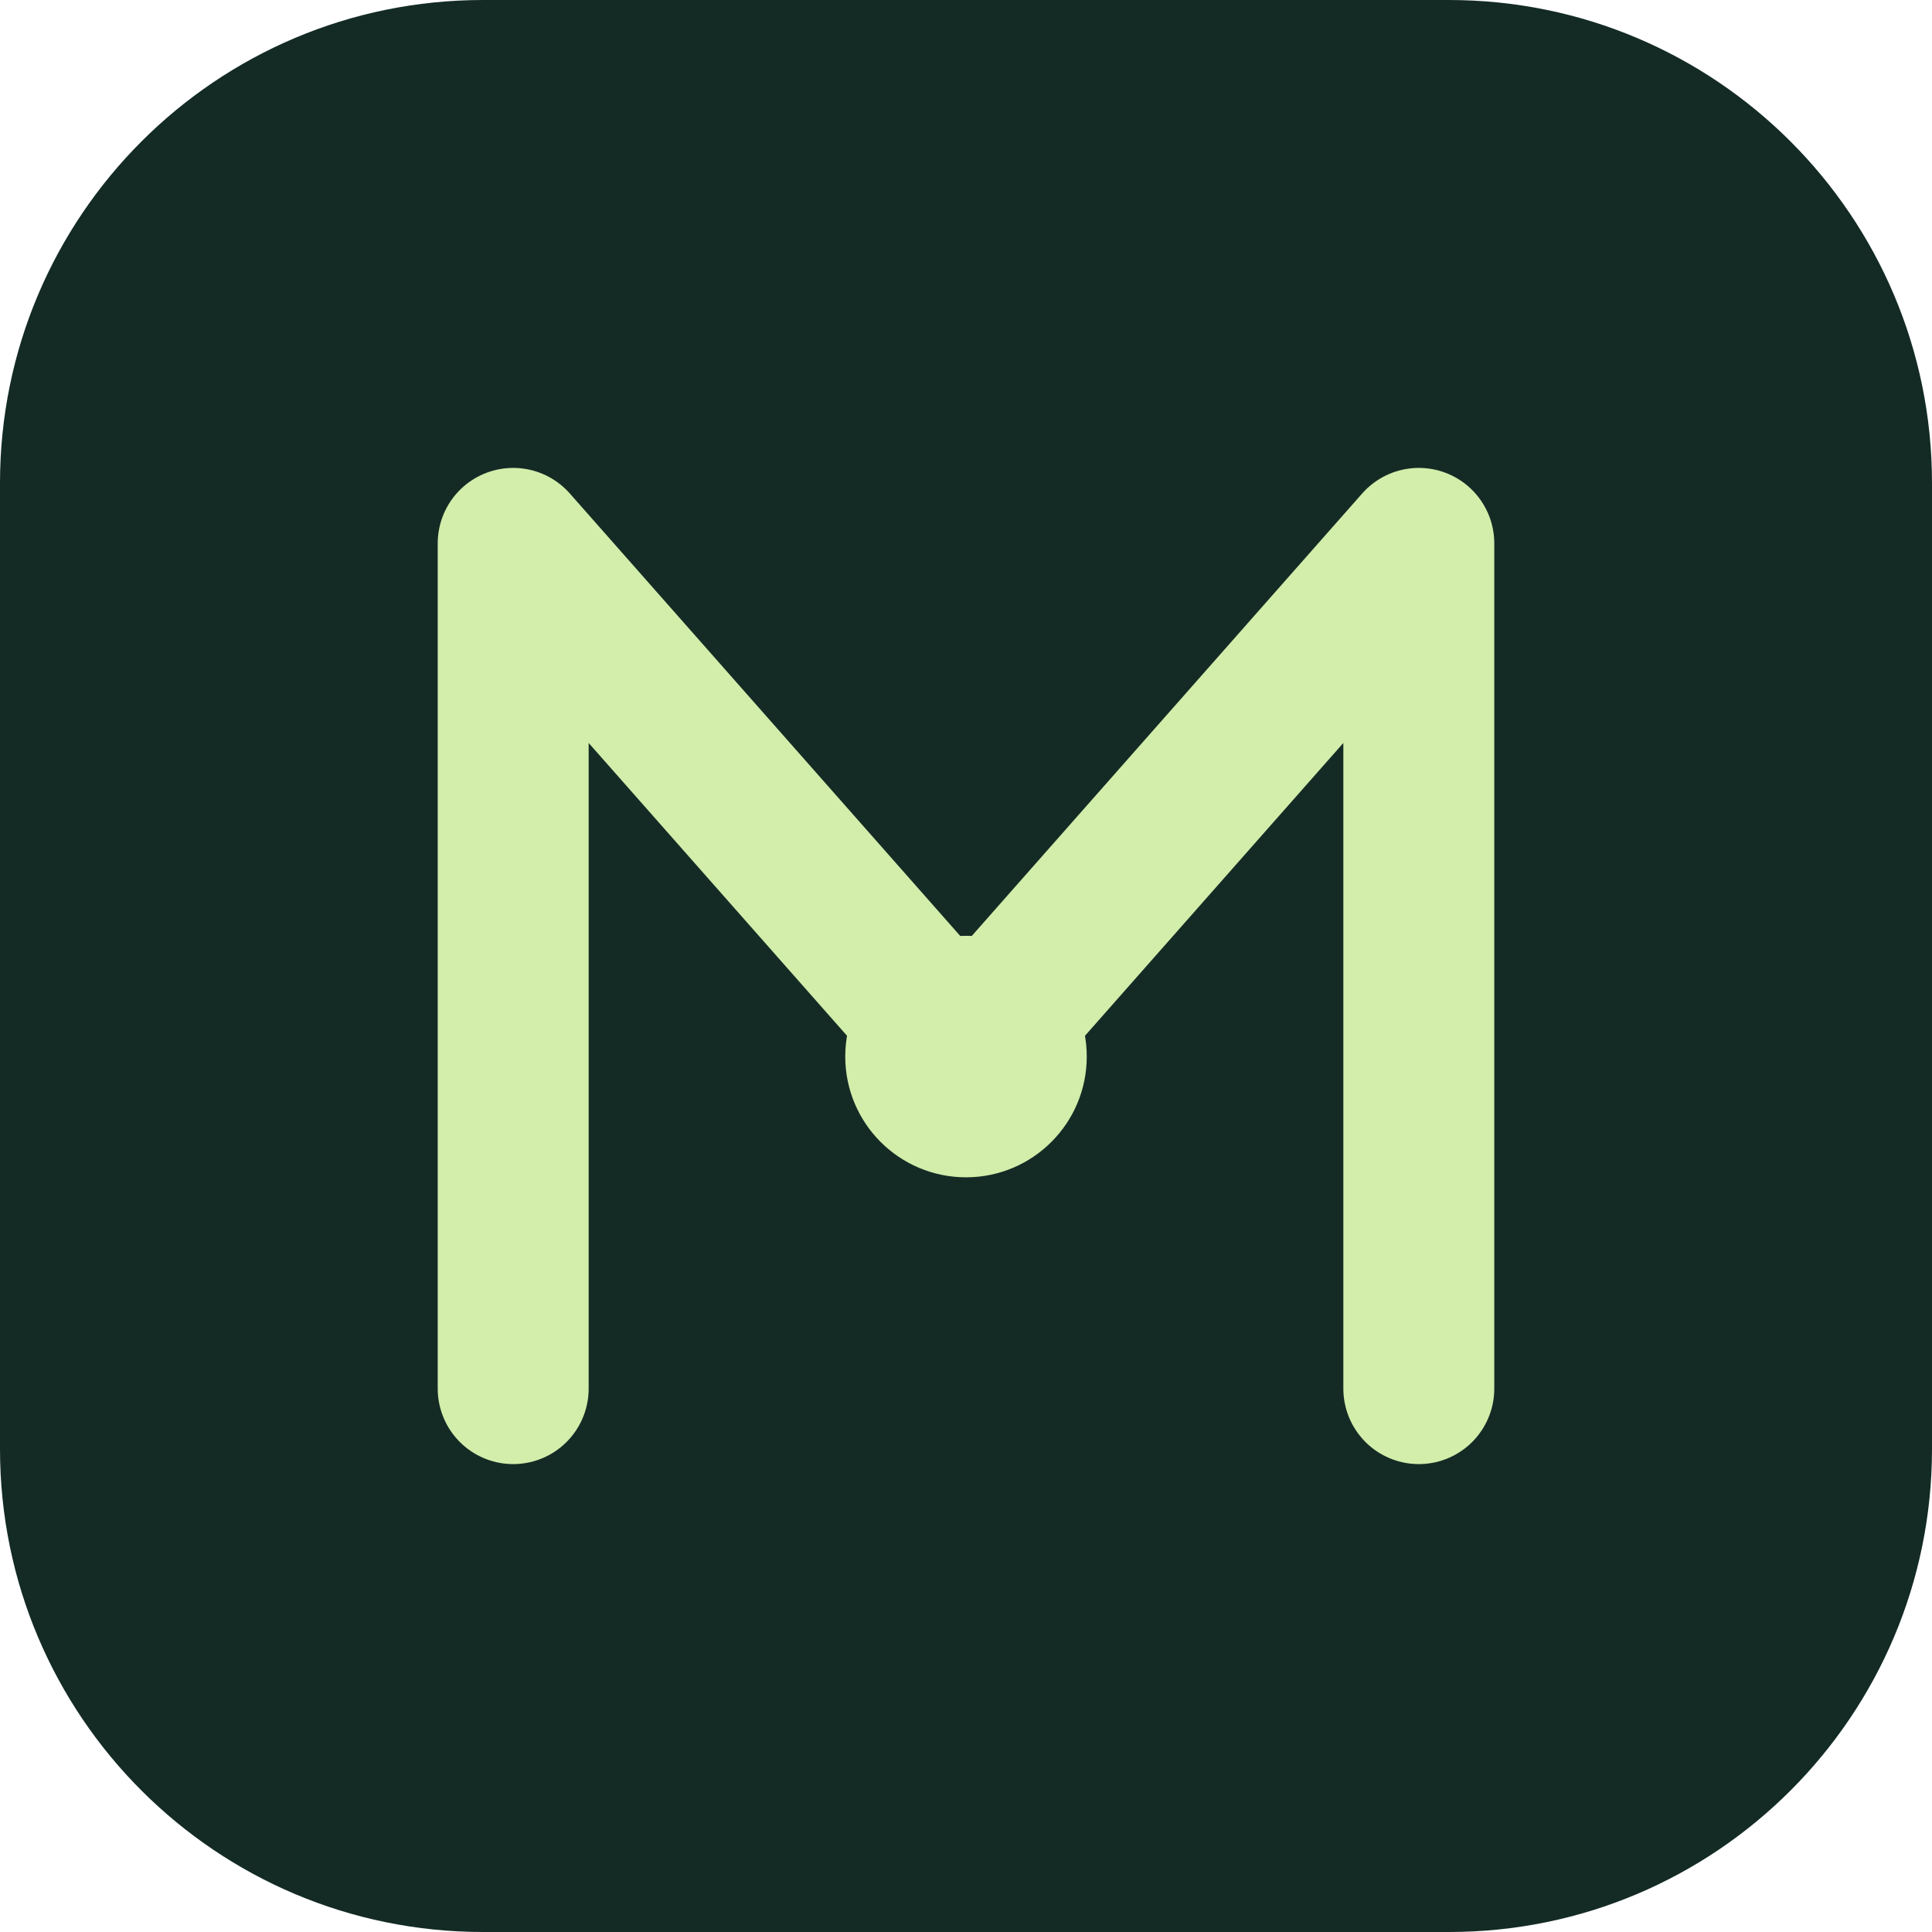
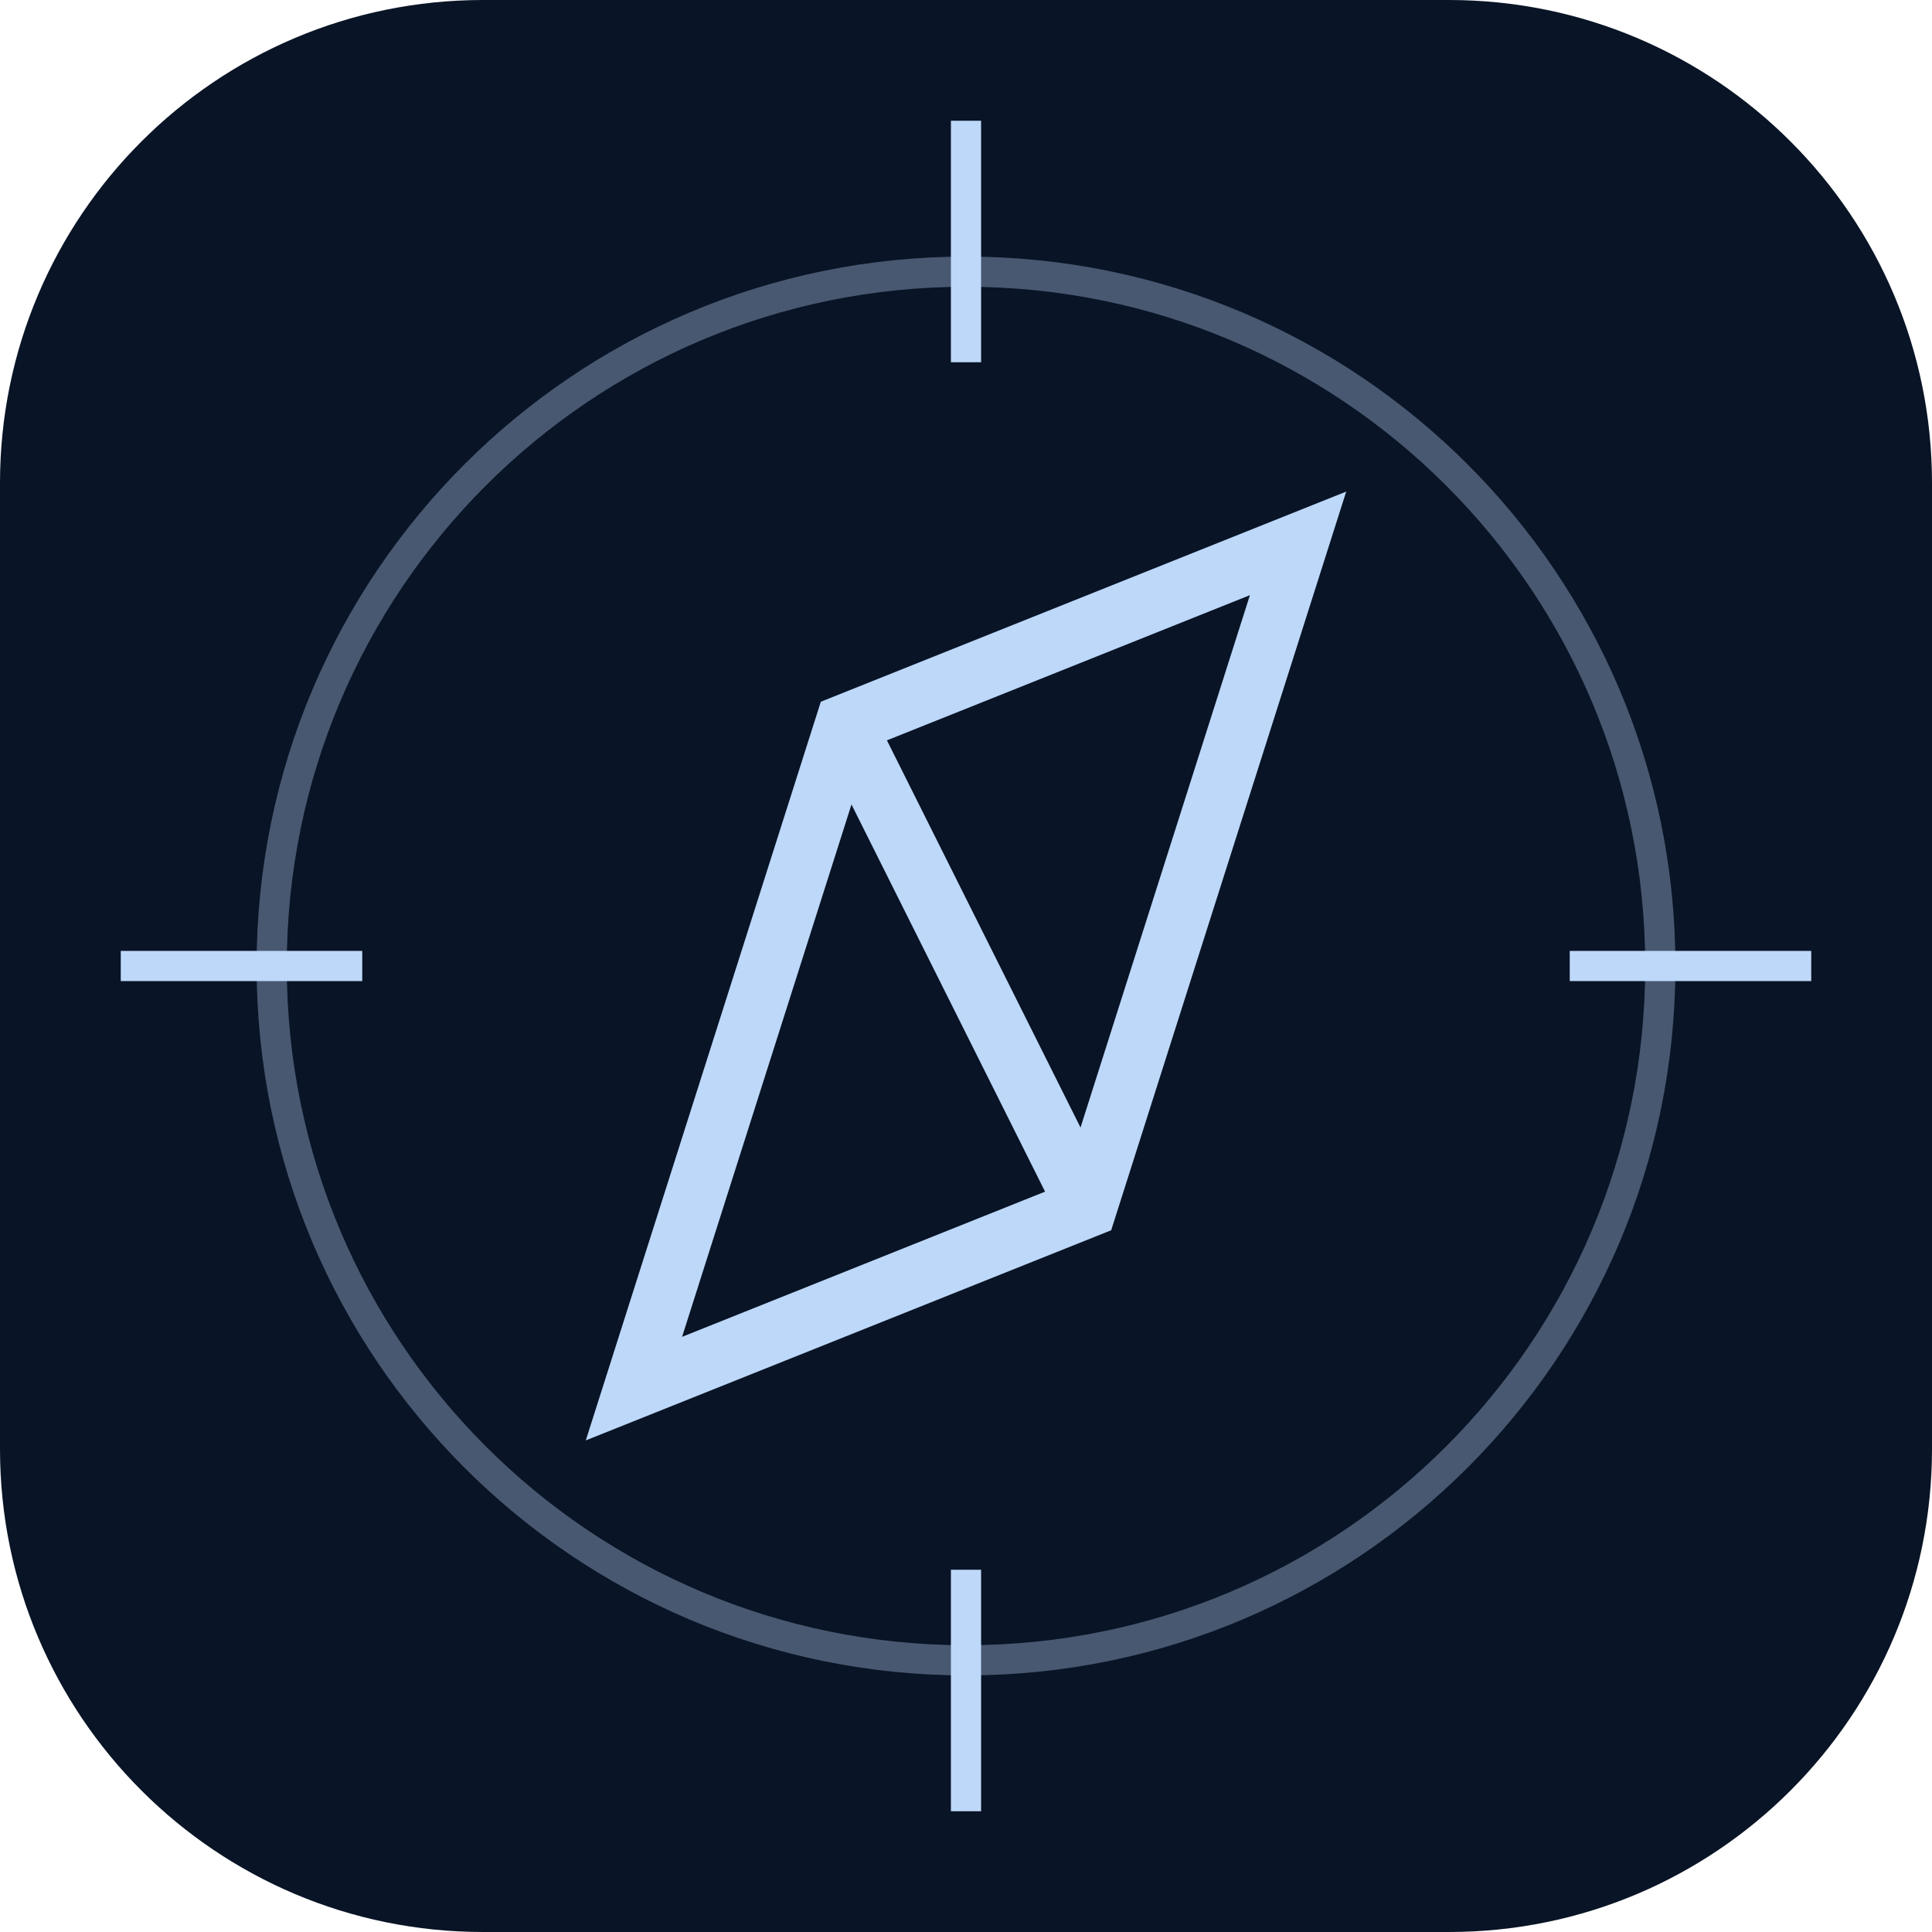
<svg xmlns="http://www.w3.org/2000/svg" viewBox="0 0 64 64">
-   <rect width="64" height="64" rx="16" fill="#142b25" />
-   <path d="M17 46V18l15 17 15-17v28" fill="none" stroke="#d3edab" stroke-width="5" stroke-linecap="round" stroke-linejoin="round" />
-   <circle cx="32" cy="35" r="4" fill="#d3edab" />
+   <rect width="64" height="64" rx="16" fill="#091426" />
+   <circle cx="32" cy="32" r="23" stroke="#bdd8f9" stroke-opacity=".35" fill="none" />
+   <path d="m43 18-7 22-15 6 7-22 15-6ZM28 24l8 16" stroke="#bdd8f9" stroke-width="2" fill="none" />
+   <path d="M32 4v8m0 40v8M4 32h8m40 0h8" stroke="#bdd8f9" />
</svg>
